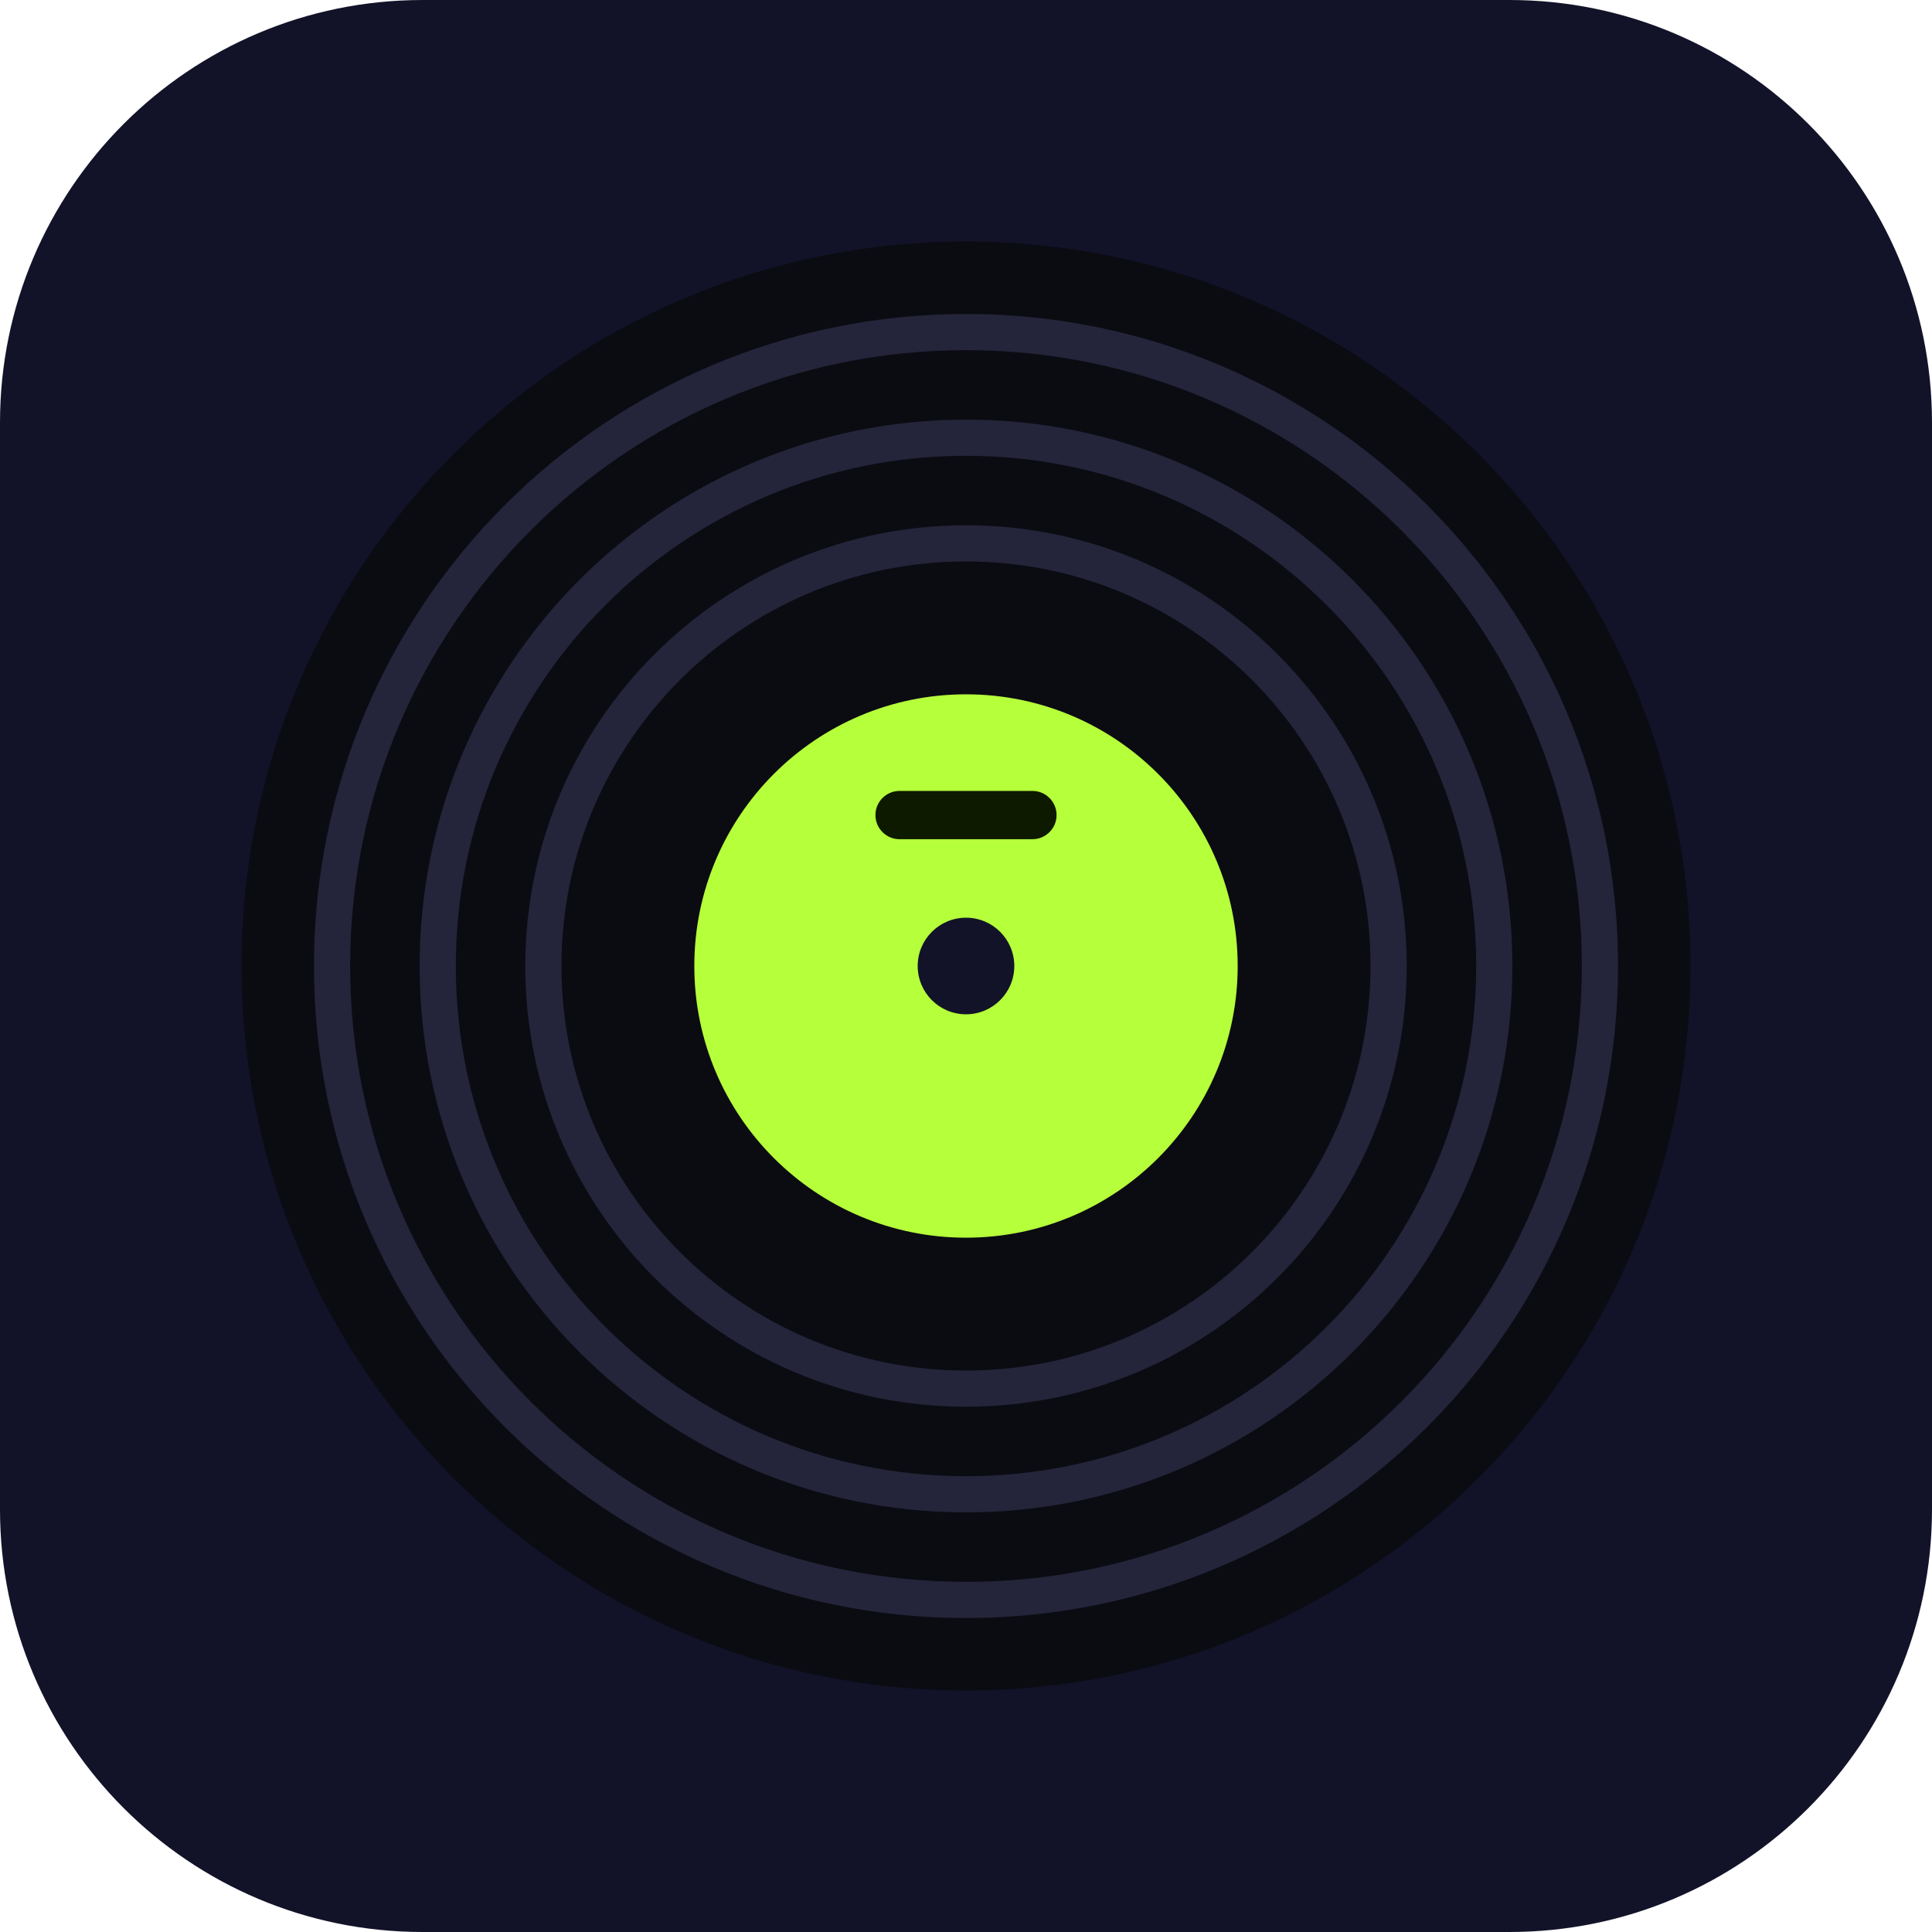
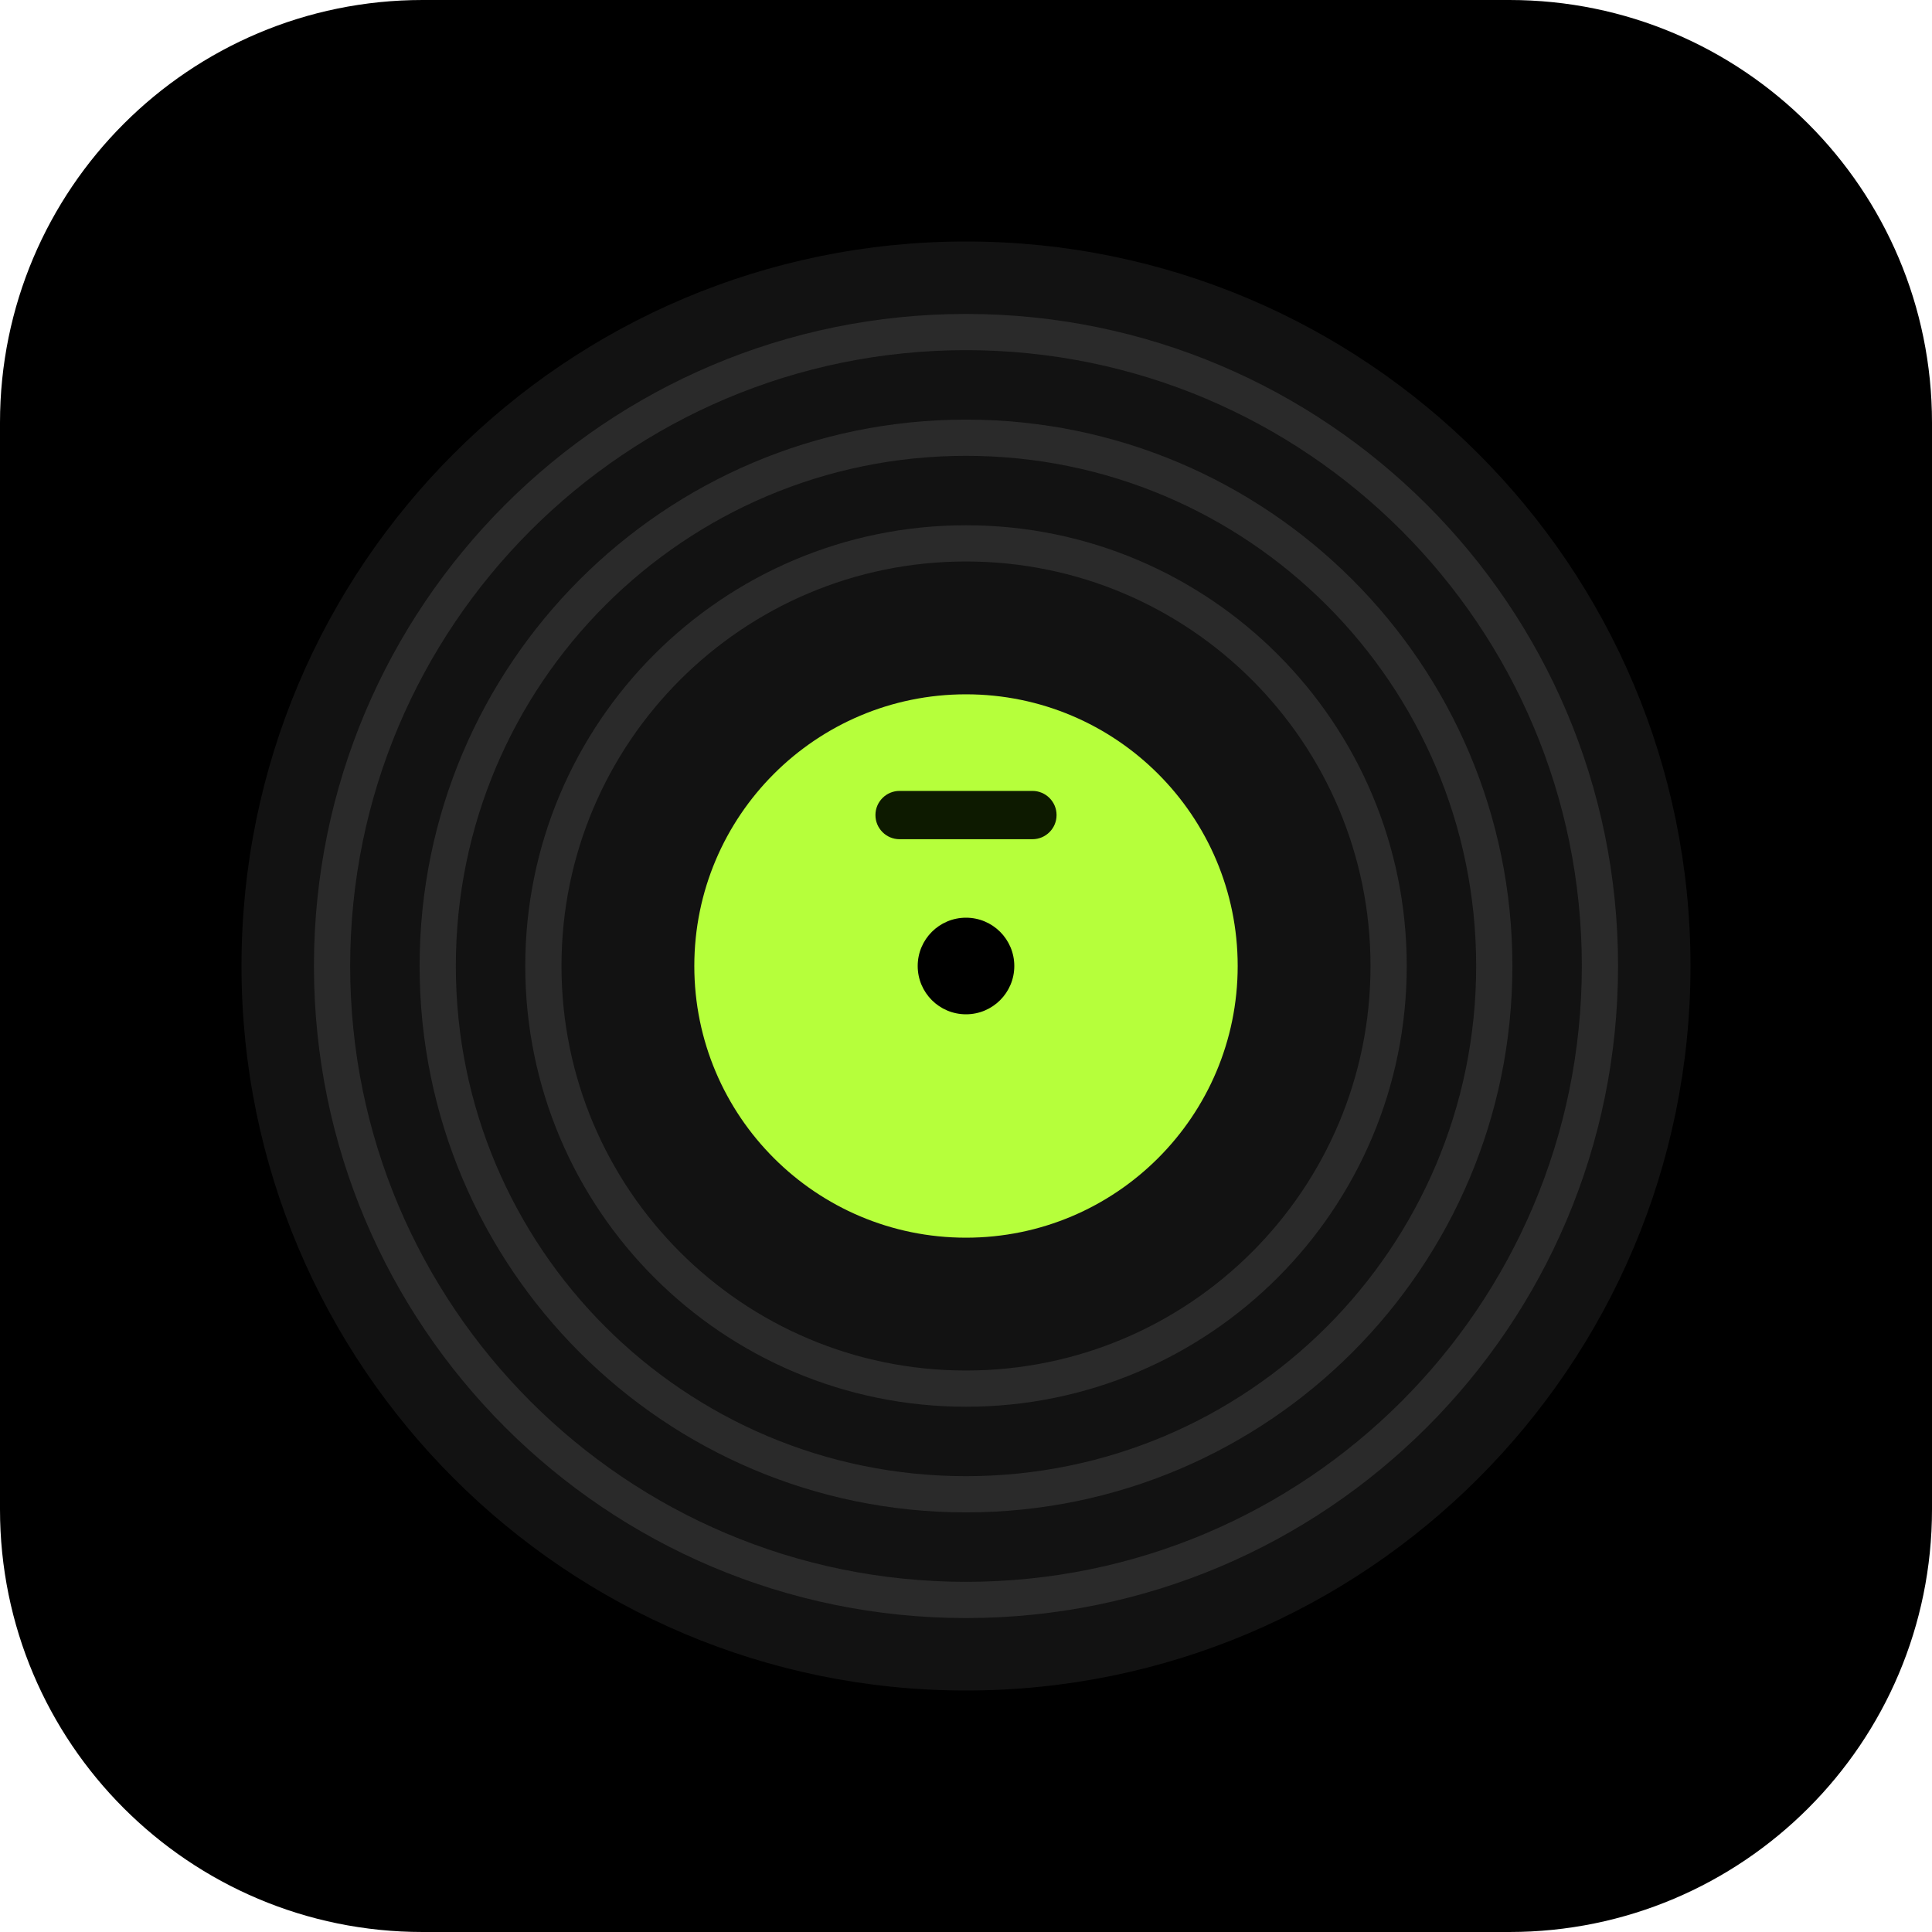
<svg xmlns="http://www.w3.org/2000/svg" viewBox="0 0 64 64">
-   <rect width="64" height="64" rx="14" fill="#121329" />
-   <circle cx="32" cy="32" r="24" fill="#0B0B12" />
-   <circle cx="32" cy="32" r="21" fill="none" stroke="#24243A" stroke-width="1.2" />
-   <circle cx="32" cy="32" r="17.5" fill="none" stroke="#24243A" stroke-width="1.2" />
-   <circle cx="32" cy="32" r="14" fill="none" stroke="#24243A" stroke-width="1.2" />
+   <rect width="64" height="64" rx="14" fill="#000000" />
+   <circle cx="32" cy="32" r="24" fill="#121212" />
+   <circle cx="32" cy="32" r="21" fill="none" stroke="#2A2A2A" stroke-width="1.2" />
+   <circle cx="32" cy="32" r="17.5" fill="none" stroke="#2A2A2A" stroke-width="1.2" />
+   <circle cx="32" cy="32" r="14" fill="none" stroke="#2A2A2A" stroke-width="1.2" />
  <circle cx="32" cy="32" r="9" fill="#B6FF3B" />
  <rect x="29" y="26.2" width="6" height="1.6" rx=".8" fill="#0D1A00" />
-   <circle cx="32" cy="32" r="1.6" fill="#121329" />
+   <circle cx="32" cy="32" r="1.6" fill="#000000" />
</svg>
